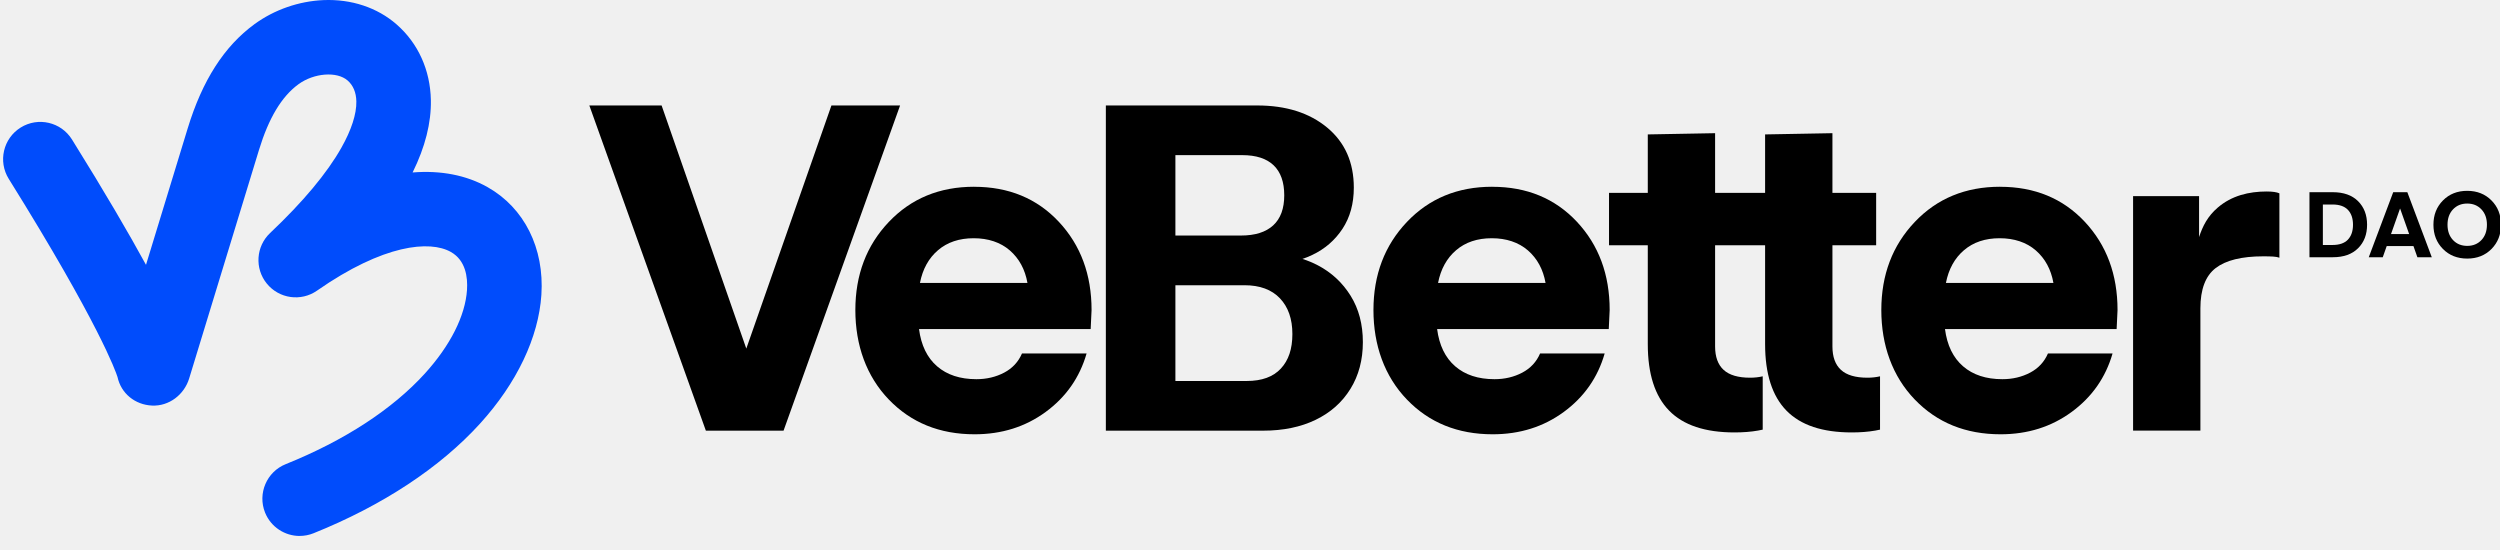
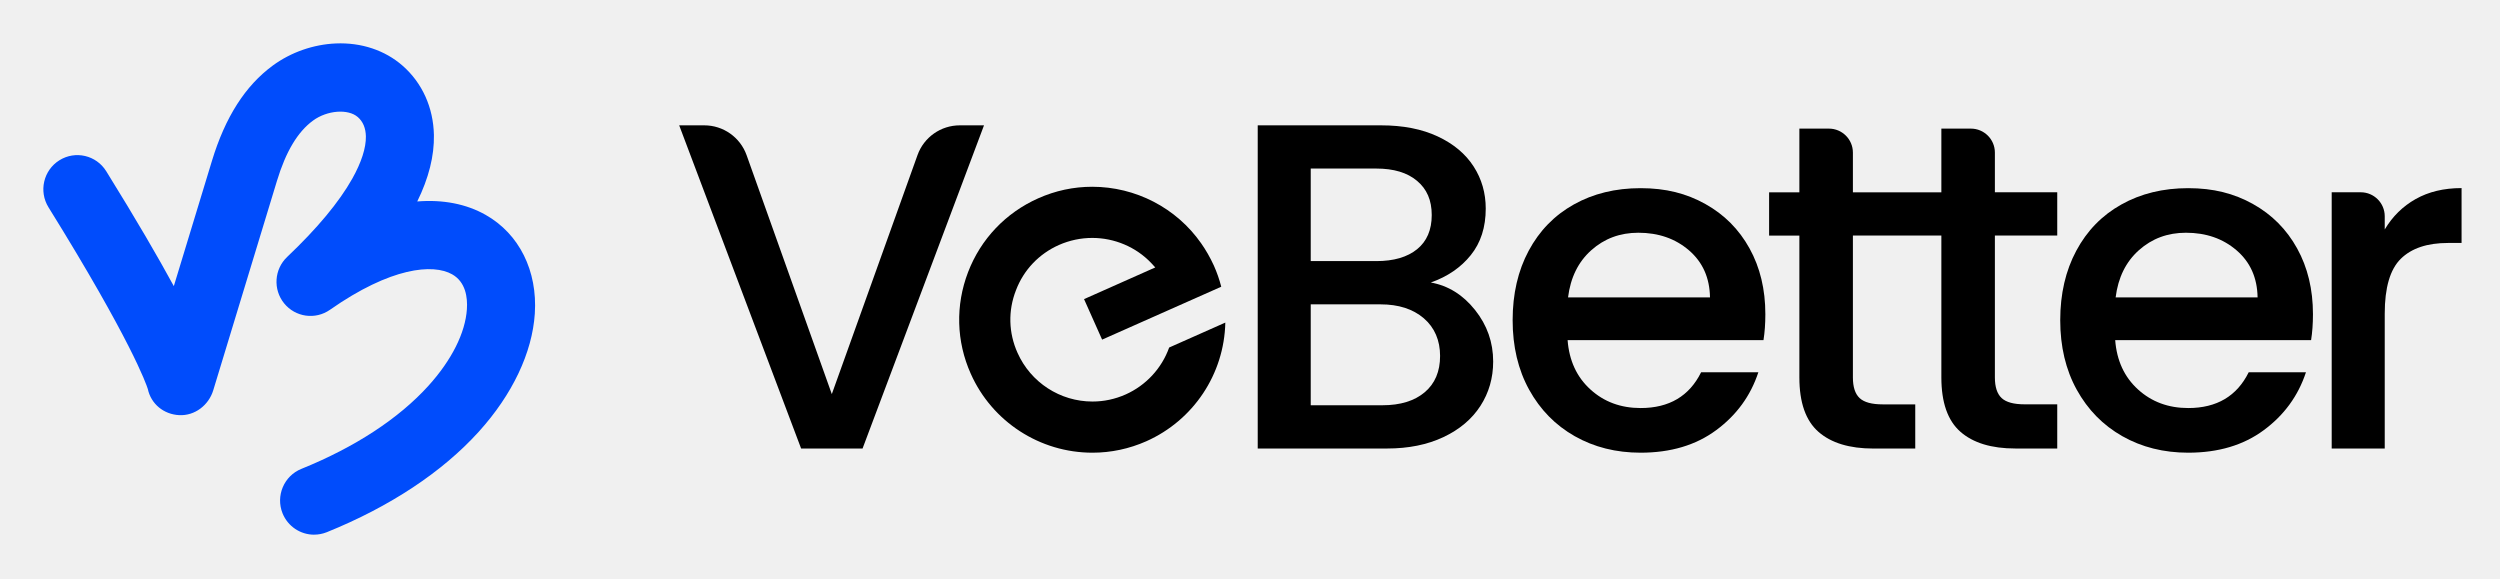
- <svg xmlns="http://www.w3.org/2000/svg" width="150" height="33" viewBox="0 0 150 33" fill="none">
-   <path d="M17.98 32.158C17.094 32.158 16.256 31.627 15.904 30.756C15.445 29.612 15.999 28.309 17.144 27.849C20.659 26.435 23.546 24.555 25.492 22.412C27.02 20.729 27.917 18.948 28.02 17.398C28.07 16.635 27.944 15.622 27.052 15.118C25.796 14.409 23.025 14.645 19.02 17.439C18.059 18.109 16.747 17.923 16.009 17.016C15.27 16.108 15.357 14.785 16.206 13.981C18.182 12.113 19.623 10.389 20.486 8.858C21.086 7.795 21.396 6.836 21.381 6.086C21.37 5.547 21.194 5.124 20.855 4.828C20.215 4.27 18.837 4.376 17.907 5.055C16.898 5.791 16.122 7.084 15.536 9.006C14.364 12.844 11.35 22.707 11.35 22.707C11.051 23.684 10.139 24.384 9.117 24.334C8.103 24.286 7.262 23.608 7.05 22.618C6.947 22.296 5.952 19.436 0.525 10.732C-0.128 9.684 0.192 8.307 1.239 7.653C2.287 7 3.664 7.32 4.318 8.368C6.3 11.549 7.731 14.007 8.76 15.89C9.653 12.969 10.682 9.6 11.261 7.704C12.141 4.821 13.453 2.776 15.272 1.447C16.461 0.581 17.929 0.07 19.407 0.006C21.08 -0.064 22.638 0.453 23.795 1.464C25.085 2.59 25.816 4.201 25.852 6.001C25.88 7.363 25.511 8.822 24.757 10.348C26.447 10.212 27.981 10.51 29.252 11.227C31.459 12.472 32.667 14.889 32.483 17.692C32.315 20.245 31.009 22.988 28.803 25.415C26.406 28.056 22.952 30.33 18.815 31.994C18.541 32.104 18.259 32.156 17.981 32.156L17.98 32.158Z" fill="#004CFC" />
-   <g clip-path="url(#clip0_4420_33152)">
-     <path d="M58.449 11.205C56.372 11.205 54.664 11.909 53.327 13.319C51.989 14.729 51.321 16.49 51.321 18.604C51.321 20.718 51.989 22.579 53.327 23.97C54.664 25.361 56.38 26.057 58.475 26.057C60.102 26.057 61.524 25.61 62.743 24.715C63.963 23.82 64.78 22.651 65.196 21.206H61.32C61.103 21.711 60.747 22.096 60.25 22.358C59.753 22.62 59.197 22.751 58.583 22.751C57.608 22.751 56.822 22.494 56.226 21.978C55.63 21.464 55.268 20.718 55.141 19.743H65.44L65.494 18.605C65.494 16.473 64.839 14.708 63.529 13.307C62.219 11.908 60.525 11.207 58.448 11.207L58.449 11.205ZM55.197 16.977C55.359 16.146 55.721 15.491 56.281 15.012C56.842 14.533 57.556 14.294 58.422 14.294C59.288 14.294 60.029 14.538 60.59 15.025C61.15 15.513 61.502 16.163 61.647 16.976H55.197V16.977Z" fill="black" />
-     <path d="M89.535 11.205C87.458 11.205 85.75 11.909 84.413 13.319C83.075 14.729 82.407 16.49 82.407 18.604C82.407 20.718 83.075 22.579 84.413 23.97C85.75 25.361 87.465 26.057 89.561 26.057C91.187 26.057 92.61 25.61 93.829 24.715C95.049 23.82 95.866 22.651 96.281 21.206H92.406C92.189 21.711 91.833 22.096 91.336 22.358C90.839 22.62 90.283 22.751 89.669 22.751C88.694 22.751 87.908 22.494 87.312 21.978C86.716 21.464 86.354 20.718 86.227 19.743H96.526L96.58 18.605C96.58 16.473 95.925 14.708 94.615 13.307C93.305 11.908 91.611 11.207 89.534 11.207L89.535 11.205ZM86.283 16.977C86.445 16.146 86.807 15.491 87.367 15.012C87.927 14.533 88.641 14.294 89.508 14.294C90.374 14.294 91.115 14.538 91.676 15.025C92.236 15.513 92.588 16.163 92.733 16.976H86.283V16.977Z" fill="black" />
-     <path d="M120.007 11.205C117.93 11.205 116.222 11.909 114.885 13.319C113.547 14.729 112.879 16.49 112.879 18.604C112.879 20.718 113.547 22.579 114.885 23.97C116.222 25.361 117.938 26.057 120.033 26.057C121.66 26.057 123.082 25.61 124.301 24.715C125.521 23.82 126.338 22.651 126.754 21.206H122.878C122.661 21.711 122.305 22.096 121.808 22.358C121.311 22.62 120.755 22.751 120.141 22.751C119.166 22.751 118.38 22.494 117.784 21.978C117.188 21.464 116.826 20.718 116.699 19.743H126.998L127.052 18.605C127.052 16.473 126.397 14.708 125.087 13.307C123.777 11.908 122.084 11.207 120.006 11.207L120.007 11.205ZM116.755 16.977C116.917 16.146 117.279 15.491 117.839 15.012C118.4 14.533 119.114 14.294 119.98 14.294C120.847 14.294 121.588 14.538 122.148 15.025C122.708 15.513 123.06 16.163 123.205 16.976H116.755V16.977Z" fill="black" />
-     <path d="M49.886 6.328L44.778 20.916L39.696 6.328H35.36L42.352 25.84H47.013L54.005 6.328H49.886Z" fill="black" />
-     <path d="M79.074 15.921C78.777 15.764 78.466 15.636 78.145 15.536C78.347 15.469 78.544 15.389 78.735 15.297C79.494 14.937 80.099 14.412 80.551 13.726C81.002 13.039 81.229 12.217 81.229 11.259C81.229 9.742 80.696 8.54 79.63 7.655C78.564 6.77 77.164 6.328 75.43 6.328H66.351V25.84H75.782C76.991 25.84 78.044 25.623 78.939 25.189C79.834 24.756 80.529 24.138 81.026 23.333C81.523 22.53 81.772 21.595 81.772 20.528C81.772 19.461 81.528 18.535 81.04 17.75C80.552 16.964 79.897 16.354 79.075 15.921H79.074ZM74.535 9.308C75.365 9.308 75.993 9.511 76.418 9.918C76.842 10.324 77.055 10.925 77.055 11.72C77.055 12.516 76.833 13.117 76.391 13.523C75.948 13.93 75.302 14.132 74.453 14.132H70.524V9.308H74.535ZM76.852 22.114C76.391 22.611 75.709 22.859 74.806 22.859H70.524V17.114H74.67C75.592 17.114 76.3 17.377 76.797 17.9C77.294 18.424 77.543 19.138 77.543 20.041C77.543 20.943 77.313 21.617 76.852 22.114Z" fill="black" />
-     <path d="M112.046 22.662C111.328 22.662 110.798 22.506 110.457 22.193C110.116 21.88 109.946 21.412 109.946 20.786V14.716H112.569V11.571H109.946V7.991L105.906 8.065V11.571H102.906V7.991L98.867 8.065V11.571H96.541V14.716H98.867V20.649C98.867 22.433 99.293 23.762 100.146 24.636C100.999 25.51 102.305 25.946 104.065 25.946C104.586 25.946 105.056 25.909 105.478 25.835C105.578 25.818 105.673 25.799 105.763 25.778V22.579C105.763 22.579 105.762 22.579 105.76 22.579C105.527 22.634 105.275 22.662 105.006 22.662C104.288 22.662 103.758 22.506 103.417 22.193C103.076 21.88 102.906 21.412 102.906 20.786V14.716H105.906V20.649C105.906 22.433 106.333 23.762 107.186 24.636C108.038 25.51 109.345 25.946 111.104 25.946C111.625 25.946 112.096 25.909 112.518 25.835C112.618 25.818 112.713 25.799 112.802 25.778V22.579C112.802 22.579 112.801 22.579 112.8 22.579C112.567 22.634 112.315 22.662 112.046 22.662Z" fill="black" />
-     <path d="M136.01 11.489C134.93 11.489 133.902 11.737 133.064 12.456C132.458 12.976 132.163 13.563 131.944 14.225V11.766H127.985V25.837H132.024V18.498C132.024 17.358 132.33 16.553 132.94 16.084C133.55 15.616 134.502 15.38 135.794 15.38C136.028 15.38 136.225 15.384 136.387 15.394C136.549 15.404 136.674 15.427 136.764 15.463V11.6C136.603 11.527 136.351 11.49 136.01 11.49V11.489Z" fill="black" />
-     <path d="M139.97 15.434H138.568V11.532H139.97C140.618 11.532 141.123 11.712 141.484 12.07C141.845 12.43 142.025 12.9 142.025 13.483C142.025 14.066 141.845 14.536 141.484 14.895C141.123 15.255 140.618 15.434 139.97 15.434ZM140.875 14.377C141.078 14.162 141.18 13.864 141.18 13.484C141.18 13.104 141.078 12.805 140.875 12.591C140.671 12.377 140.362 12.27 139.948 12.27H139.372V14.699H139.948C140.362 14.699 140.671 14.592 140.875 14.378V14.377Z" fill="black" />
-     <path d="M142.966 15.434H142.126L143.593 11.532H144.44L145.907 15.434H145.043L144.807 14.764H143.203L142.966 15.434ZM144.01 12.522H143.999L143.461 14.044H144.549L144.01 12.522Z" fill="black" />
-     <path d="M149.489 12.027C149.871 12.412 150.06 12.896 150.06 13.483C150.06 14.069 149.87 14.554 149.489 14.939C149.108 15.324 148.623 15.515 148.033 15.515C147.443 15.515 146.957 15.323 146.577 14.939C146.195 14.554 146.006 14.069 146.006 13.483C146.006 12.896 146.197 12.412 146.577 12.027C146.958 11.642 147.443 11.45 148.033 11.45C148.623 11.45 149.109 11.643 149.489 12.027ZM148.885 14.404C149.106 14.172 149.216 13.864 149.216 13.483C149.216 13.101 149.106 12.795 148.885 12.562C148.665 12.33 148.382 12.213 148.033 12.213C147.684 12.213 147.401 12.33 147.181 12.562C146.961 12.795 146.851 13.101 146.851 13.483C146.851 13.864 146.961 14.171 147.181 14.404C147.401 14.636 147.684 14.753 148.033 14.753C148.382 14.753 148.665 14.636 148.885 14.404Z" fill="black" />
-   </g>
-   <defs>
-     <clipPath id="clip0_4420_33152">
-       <rect width="114.64" height="19.727" fill="white" transform="translate(35.3599 6.32764)" />
-     </clipPath>
-   </defs>
+ <svg xmlns="http://www.w3.org/2000/svg" width="346" height="80" viewBox="0 0 346 80" fill="none">
+   <path d="M119.378 62.074L136.186 17.347H132.833C130.21 17.347 127.87 18.994 126.985 21.46L115.123 54.544L103.328 21.471C102.443 19 100.102 17.347 97.474 17.347H94L110.874 62.074H119.378Z" fill="black" />
+   <path fill-rule="evenodd" clip-rule="evenodd" d="M206.655 50.039C206.655 47.38 205.82 44.998 204.144 42.897C202.467 40.796 200.431 39.531 198.025 39.099C200.343 38.281 202.191 37.015 203.563 35.302C204.94 33.588 205.626 31.443 205.626 28.867C205.626 26.722 205.068 24.776 203.95 23.041C202.833 21.305 201.184 19.917 198.993 18.889C196.802 17.861 194.185 17.347 191.137 17.347H174.069V62.074H191.972C194.938 62.074 197.532 61.548 199.768 60.498C201.997 59.448 203.701 58.01 204.885 56.186C206.063 54.362 206.655 52.311 206.655 50.039ZM190.484 36.136H181.405V23.328H190.484C192.891 23.328 194.772 23.892 196.122 25.031C197.477 26.169 198.152 27.701 198.152 29.763C198.152 31.825 197.472 33.4 196.122 34.495C194.766 35.589 192.891 36.136 190.484 36.136ZM199.308 49.265C199.308 51.41 198.6 53.085 197.184 54.285C195.767 55.484 193.815 56.087 191.325 56.087H181.405V42.123H191.065C193.554 42.123 195.552 42.764 197.057 44.052C198.556 45.34 199.308 47.12 199.308 49.265Z" fill="black" />
+   <path d="M244.067 47.075H244.071L244.065 47.086L244.067 47.075Z" fill="black" />
+   <path fill-rule="evenodd" clip-rule="evenodd" d="M244.325 43.482C244.325 44.81 244.237 46.006 244.067 47.075H216.956C217.172 49.906 218.223 52.183 220.11 53.897C221.996 55.616 224.314 56.473 227.064 56.473C231.014 56.473 233.803 54.82 235.435 51.52H243.357C242.284 54.781 240.342 57.451 237.526 59.53C234.715 61.614 231.224 62.653 227.058 62.653C223.667 62.653 220.63 61.89 217.946 60.37C215.263 58.85 213.161 56.7 211.634 53.936C210.107 51.166 209.349 47.96 209.349 44.317C209.349 40.674 210.09 37.462 211.573 34.698C213.056 31.934 215.136 29.795 217.819 28.297C220.502 26.793 223.584 26.042 227.064 26.042C230.544 26.042 233.399 26.771 236.016 28.231C238.632 29.69 240.674 31.735 242.135 34.378C243.595 37.014 244.325 40.049 244.325 43.482ZM233.764 34.654C235.656 36.285 236.619 38.452 236.663 41.155V41.16H217.017C217.36 38.413 218.433 36.235 220.237 34.627C222.04 33.018 224.209 32.211 226.743 32.211C229.531 32.211 231.872 33.023 233.764 34.654Z" fill="black" />
+   <path d="M284.723 26.611V32.598H276.092V52.228C276.092 53.56 276.402 54.511 277.027 55.092C277.647 55.672 278.709 55.959 280.214 55.959H284.723V62.073H278.925C275.616 62.073 273.082 61.299 271.323 59.757C269.564 58.215 268.684 55.705 268.684 52.228V32.598H256.441V52.233C256.441 53.566 256.75 54.517 257.376 55.097C257.995 55.677 259.057 55.965 260.562 55.965H265.071V62.079H259.273C255.965 62.079 253.431 61.305 251.672 59.763C249.912 58.22 249.033 55.711 249.033 52.233V32.604H244.844V26.617H249.033V17.8H253.121C254.952 17.8 256.441 19.287 256.441 21.117V26.617H268.684V17.8H272.773C274.604 17.8 276.092 19.287 276.092 21.117V26.611H284.723Z" fill="black" />
+   <path d="M319.855 47.075H319.858L319.853 47.086L319.855 47.075Z" fill="black" />
+   <path fill-rule="evenodd" clip-rule="evenodd" d="M320.113 43.482C320.113 44.81 320.025 46.006 319.855 47.075H292.743C292.959 49.906 294.01 52.183 295.897 53.897C297.784 55.616 300.107 56.473 302.851 56.473C306.802 56.473 309.59 54.82 311.222 51.52H319.145C318.071 54.781 316.129 57.451 313.313 59.53C310.503 61.614 307.012 62.653 302.846 62.653C299.454 62.653 296.417 61.89 293.734 60.37C291.05 58.85 288.948 56.7 287.421 53.936C285.894 51.166 285.136 47.96 285.136 44.317C285.136 40.674 285.878 37.462 287.36 34.698C288.843 31.929 290.923 29.795 293.607 28.297C296.29 26.793 299.371 26.042 302.851 26.042C306.331 26.042 309.186 26.771 311.803 28.231C314.42 29.69 316.461 31.735 317.922 34.378C319.383 37.014 320.113 40.049 320.113 43.482ZM309.551 34.654C311.443 36.285 312.406 38.452 312.45 41.155V41.16H292.804C293.147 38.413 294.221 36.235 296.024 34.627C297.828 33.018 299.997 32.211 302.53 32.211C305.324 32.211 307.659 33.023 309.551 34.654Z" fill="black" />
+   <path d="M340.681 26.031C338.23 26.031 336.116 26.54 334.335 27.546H334.329C332.548 28.552 331.121 29.956 330.047 31.758V29.928C330.047 28.098 328.559 26.611 326.728 26.611H322.706V62.073H330.047V43.411C330.047 39.807 330.789 37.275 332.271 35.815C333.754 34.356 335.934 33.626 338.811 33.626H340.681V26.031Z" fill="black" />
+   <path d="M158.657 61.067C165.18 58.159 169.429 51.769 169.584 44.654L169.59 44.643L161.811 48.098C160.787 50.973 158.602 53.344 155.775 54.599C154.325 55.24 152.787 55.572 151.199 55.572C146.718 55.572 142.652 52.935 140.826 48.833C139.581 46.069 139.504 42.996 140.605 40.182C141.672 37.357 143.797 35.13 146.563 33.902C148.024 33.261 149.578 32.929 151.166 32.929C154.248 32.929 157.219 34.184 159.327 36.401L159.891 37.014L159.388 37.236L150.032 41.398L152.533 47.004L169.02 39.684C168.765 38.678 168.422 37.706 167.996 36.749C167.476 35.616 166.879 34.582 166.237 33.67C162.807 28.767 157.163 25.848 151.161 25.848C148.583 25.848 146.071 26.384 143.681 27.451C139.199 29.447 135.742 33.073 133.982 37.661C132.223 42.249 132.345 47.241 134.358 51.735C137.313 58.363 143.913 62.653 151.194 62.653C153.767 62.653 156.284 62.117 158.657 61.067Z" fill="black" />
+   <path d="M39.103 71.037C39.844 72.878 41.608 74 43.474 74L43.477 73.996C44.062 73.996 44.657 73.886 45.233 73.654C53.946 70.135 61.221 65.327 66.269 59.742C70.913 54.611 73.665 48.81 74.018 43.411C74.406 37.484 71.862 32.372 67.213 29.739C64.537 28.224 61.307 27.595 57.748 27.882C59.336 24.655 60.111 21.57 60.053 18.689C59.978 14.884 58.438 11.476 55.722 9.095C53.284 6.958 50.003 5.864 46.48 6.014C43.368 6.147 40.275 7.23 37.771 9.059C33.942 11.869 31.178 16.194 29.325 22.29C28.106 26.3 25.938 33.423 24.057 39.601C21.889 35.619 18.875 30.42 14.701 23.695C13.325 21.479 10.425 20.802 8.218 22.184C6.012 23.565 5.338 26.477 6.713 28.693C18.142 47.098 20.239 53.147 20.455 53.828C20.902 55.921 22.673 57.354 24.809 57.456C26.961 57.562 28.882 56.083 29.513 54.017C29.513 54.017 35.858 33.159 38.327 25.045C39.562 20.98 41.196 18.244 43.321 16.69C45.281 15.254 48.181 15.029 49.529 16.21C50.242 16.836 50.615 17.729 50.638 18.87C50.67 20.456 50.015 22.483 48.753 24.73C46.934 27.969 43.901 31.613 39.738 35.564C37.951 37.264 37.767 40.062 39.323 41.982C40.879 43.899 43.642 44.292 45.665 42.876C54.099 36.969 59.935 36.469 62.581 37.968C64.458 39.035 64.725 41.176 64.619 42.789C64.403 46.067 62.514 49.833 59.296 53.391C55.197 57.924 49.118 61.899 41.714 64.89C39.303 65.862 38.135 68.617 39.103 71.037Z" fill="#004CFC" />
</svg>
